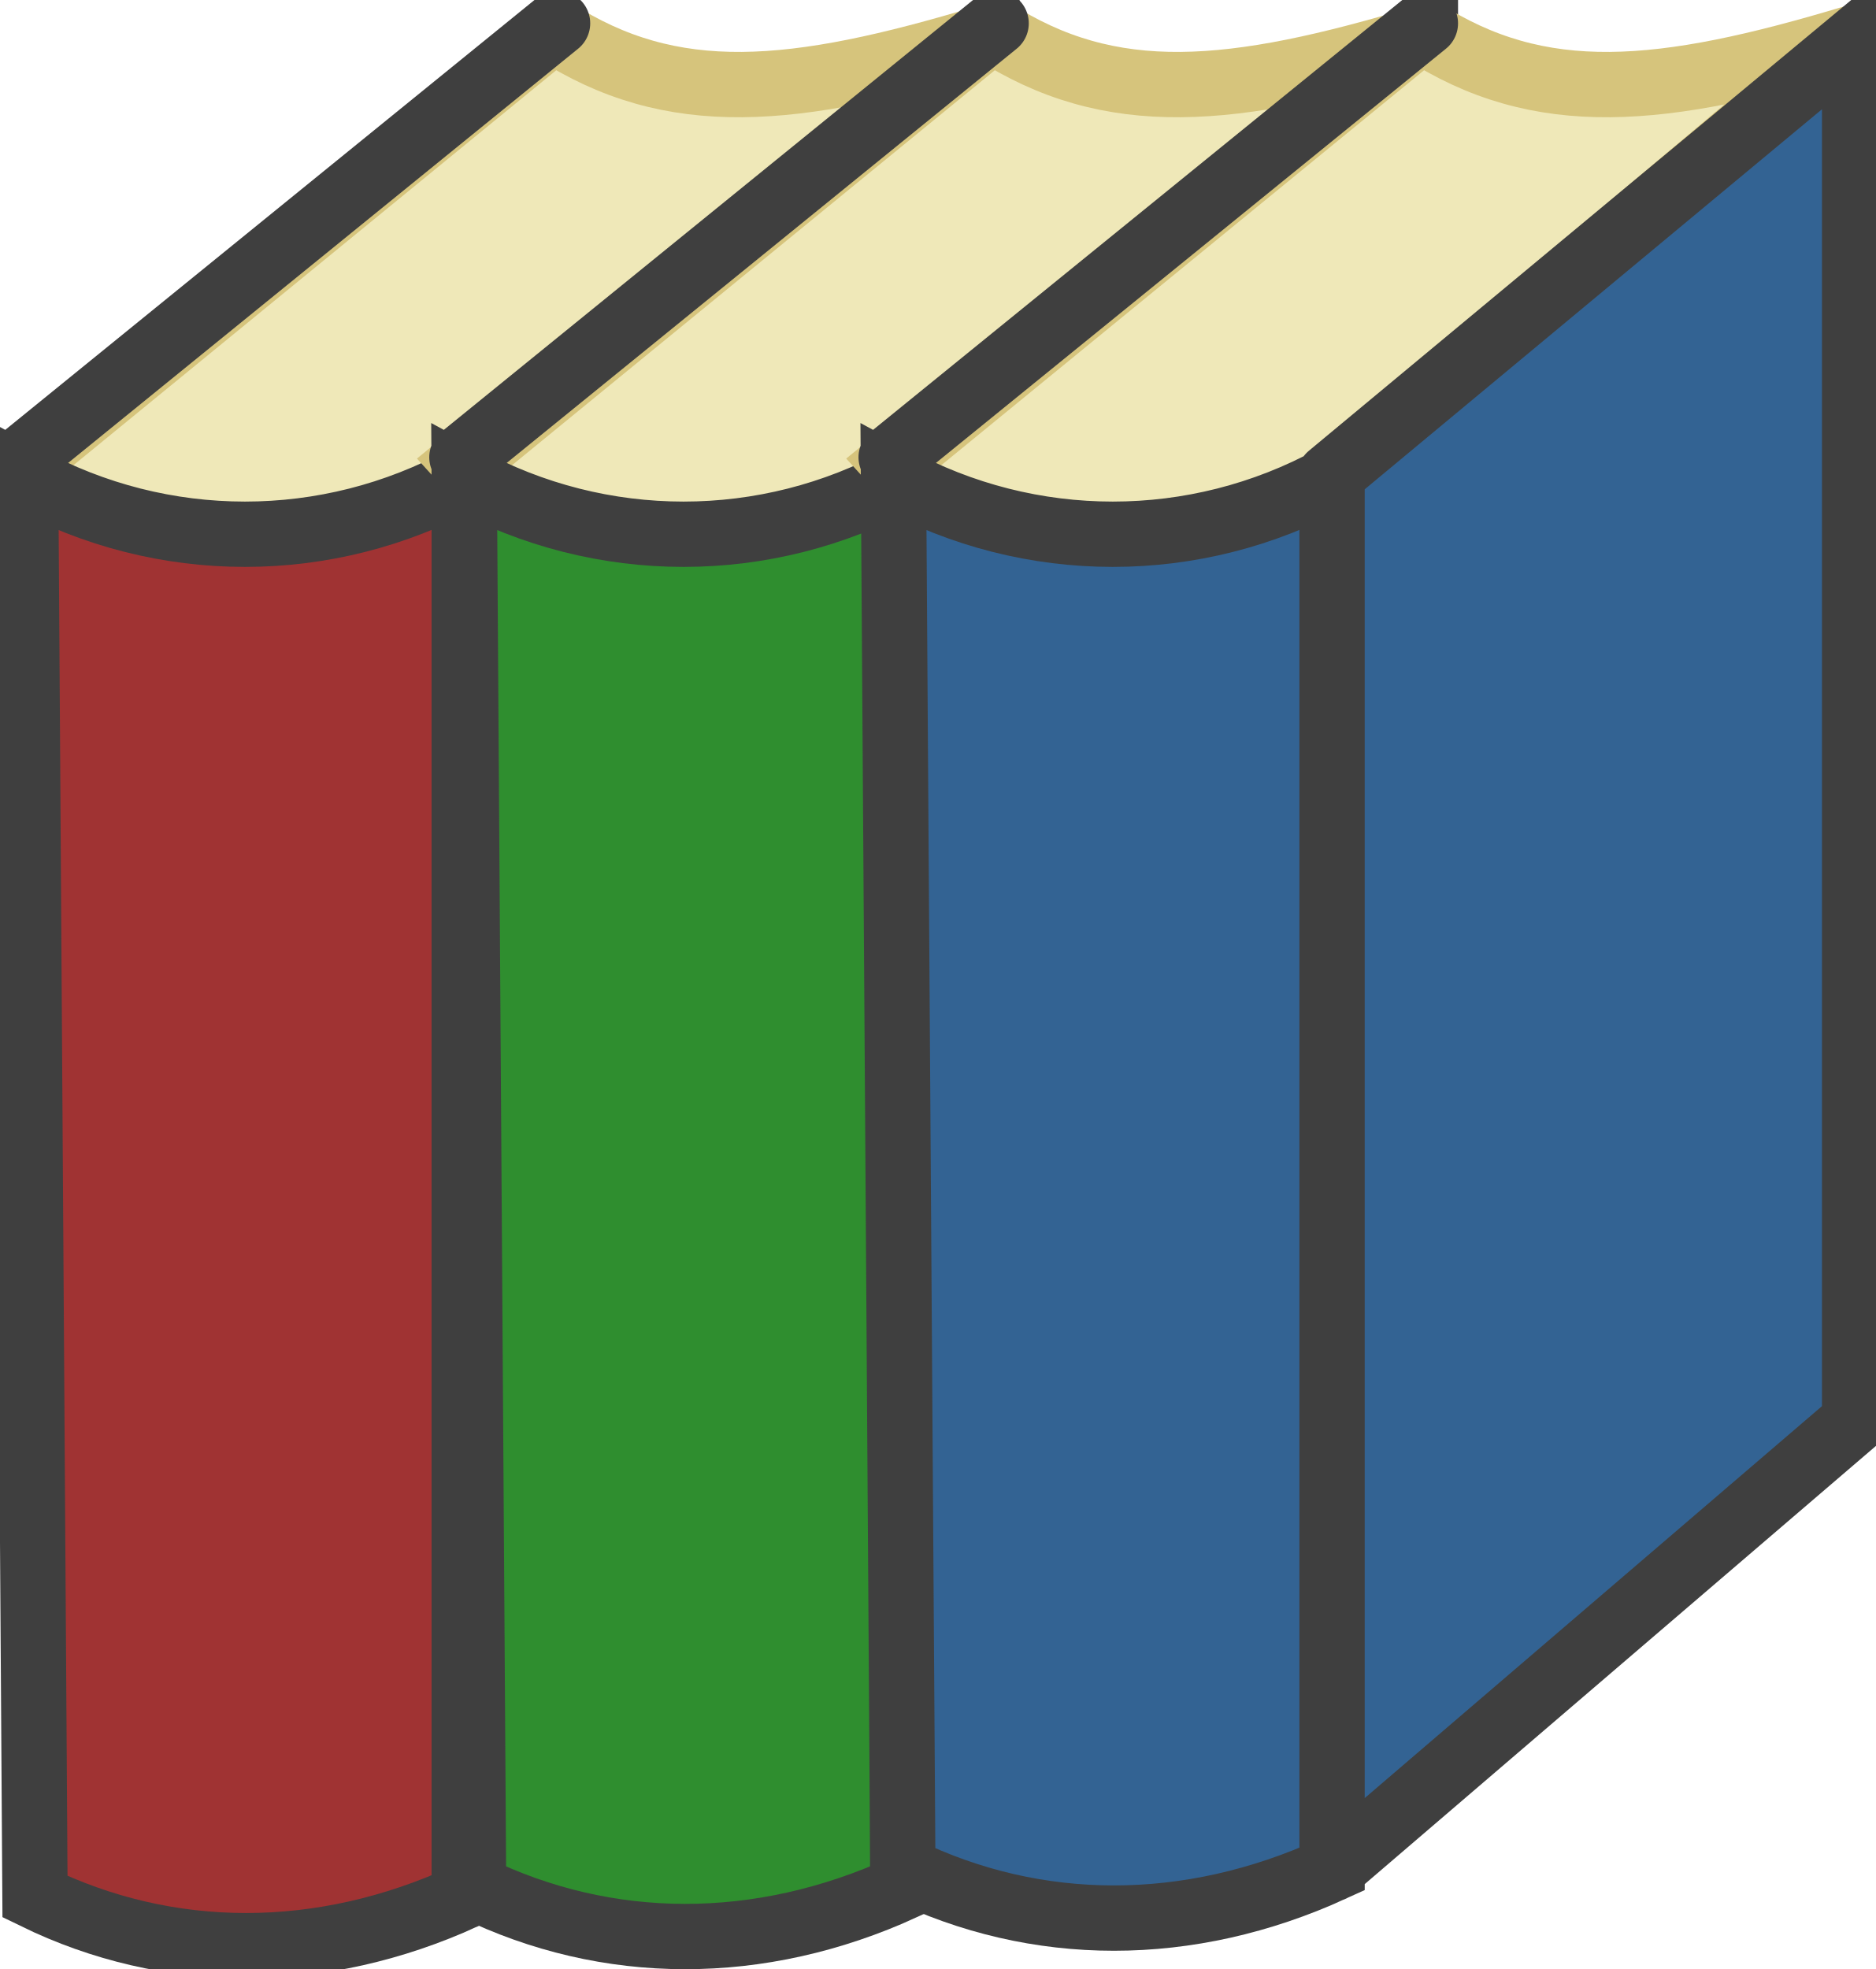
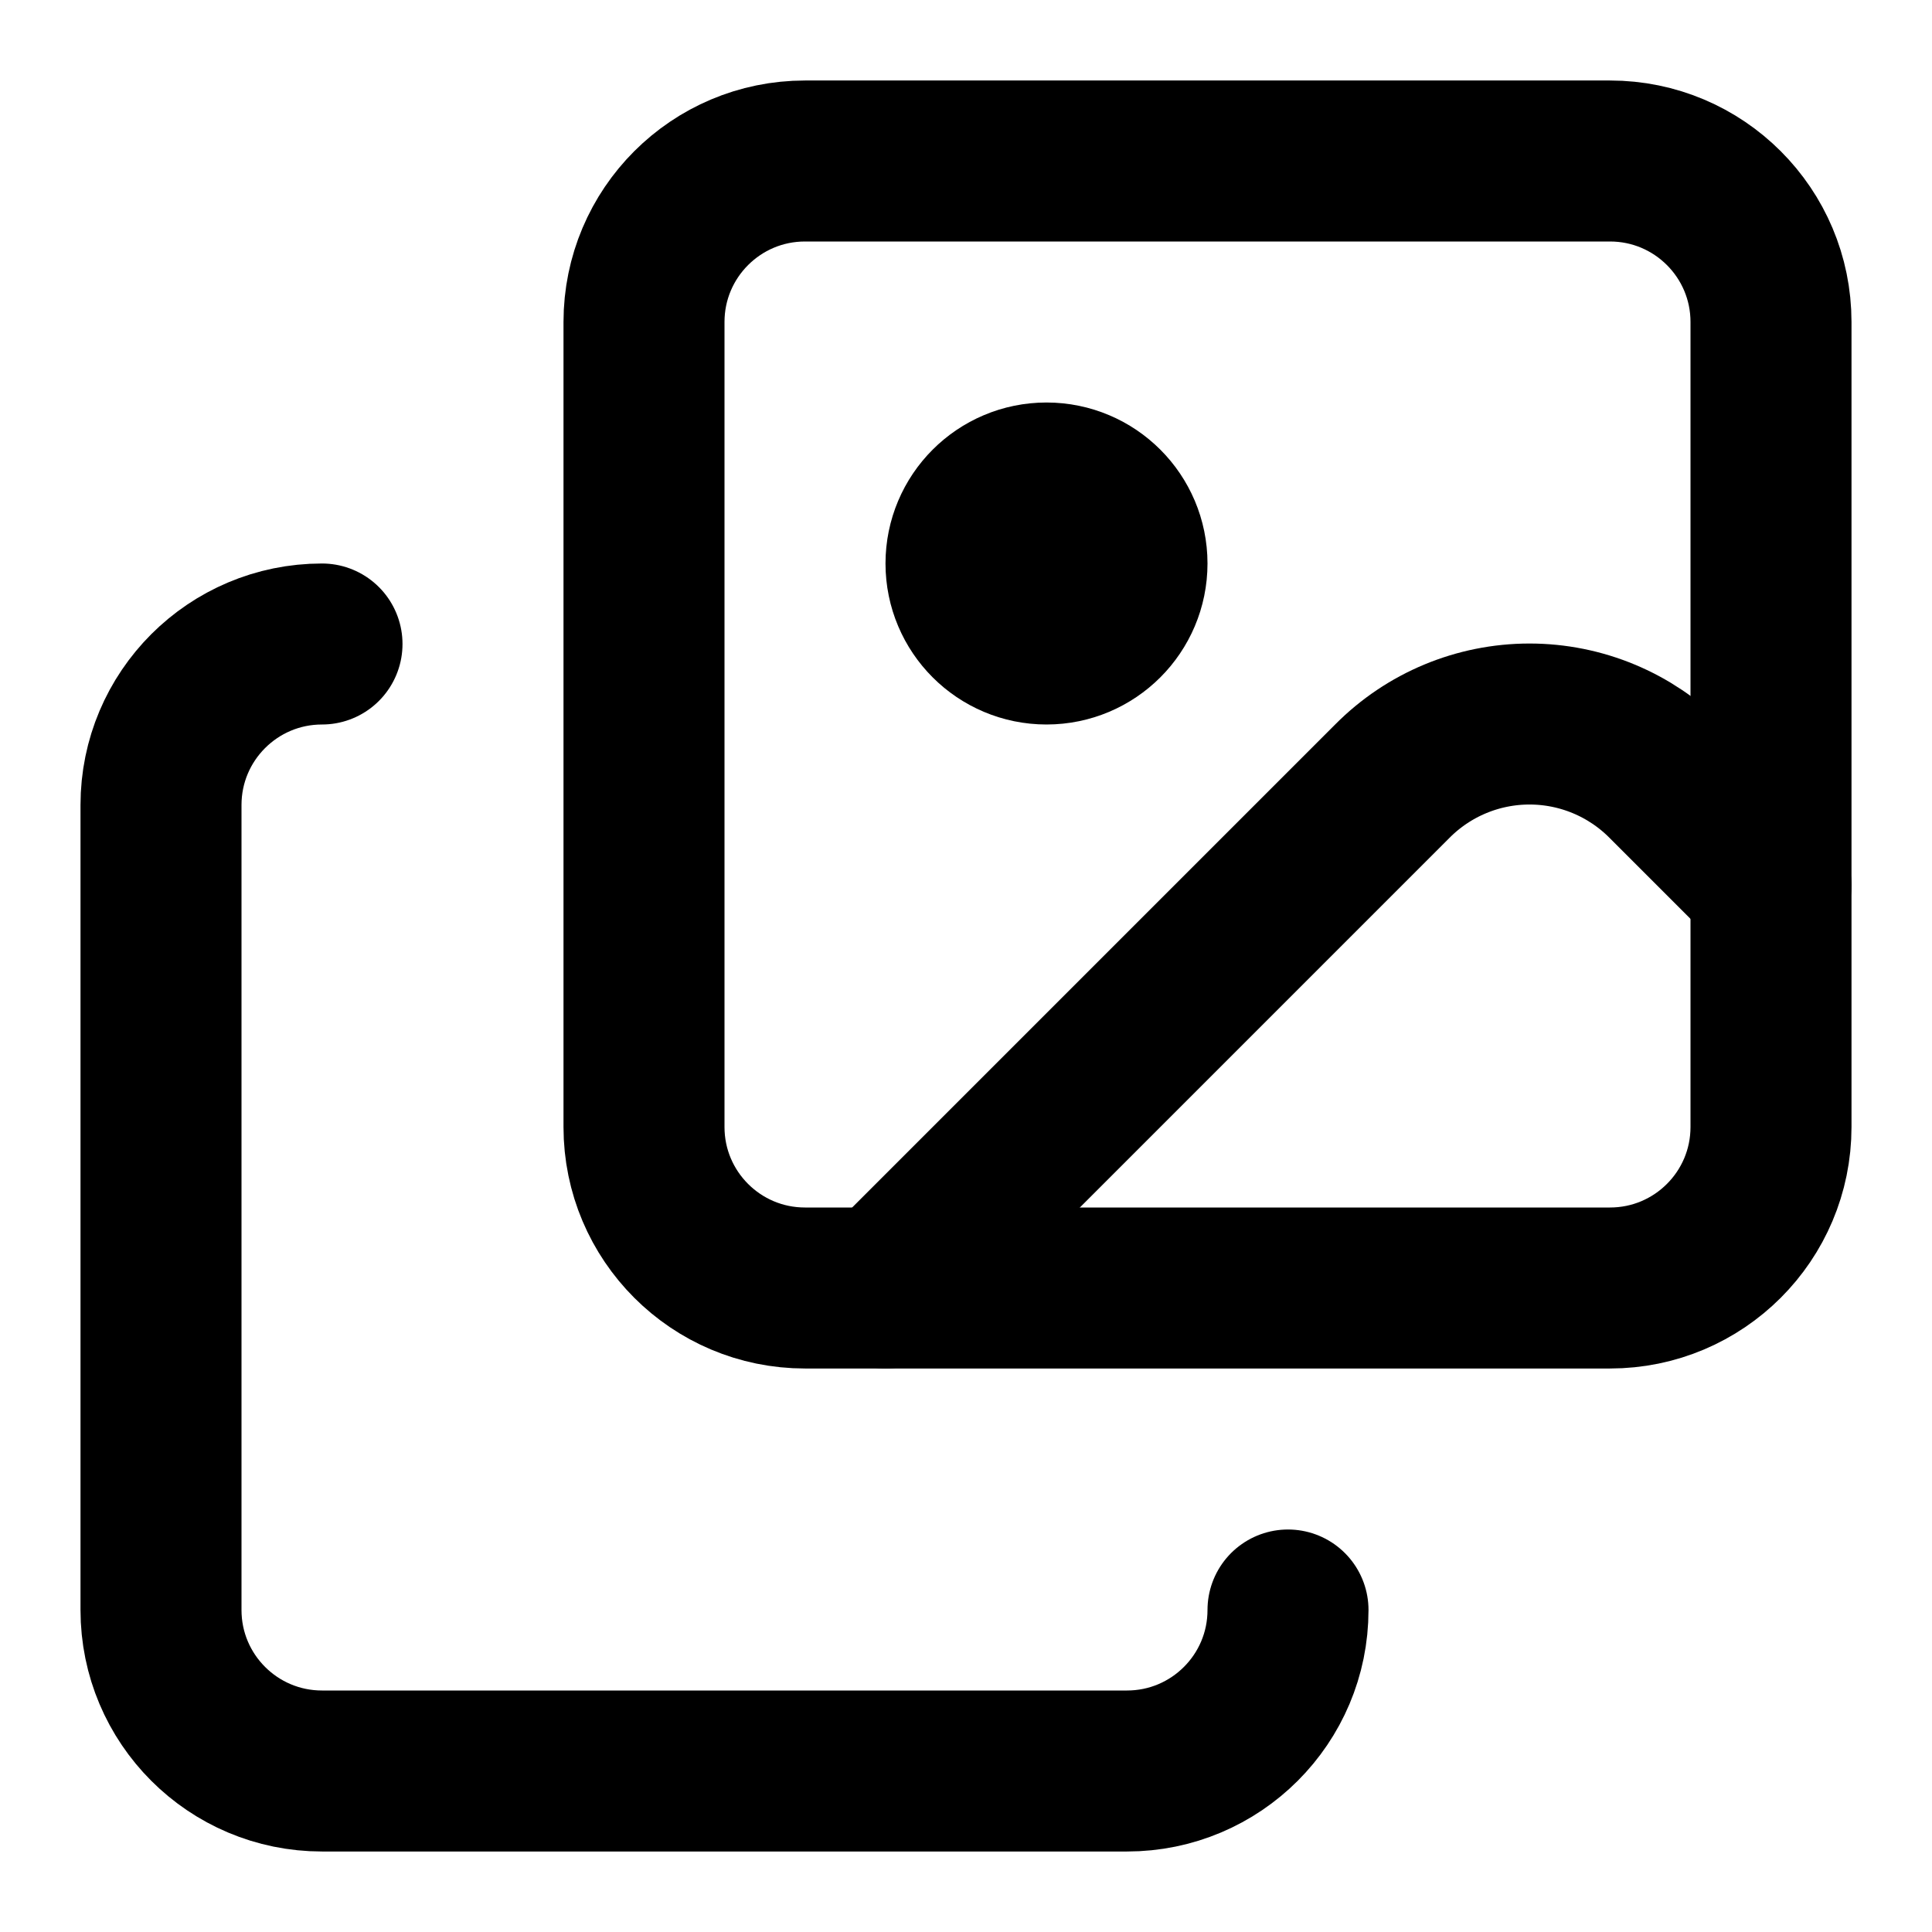
- <svg xmlns="http://www.w3.org/2000/svg" width="201" height="211">
-   <g>
-     <path fill="#efe8b8" stroke="#d6c47c" stroke-linecap="round" d="m2.75,49.518l56.56,-46.268c12.73,8.25 25.71,7 46.44,0.75l-56.04,47.239l-22.72,25.011l-24.24,-26.732z" id="svg_2" stroke-width="7" />
-     <path fill="#a03333" stroke="#3f3f3f" d="m3.75,203.25c14.333,7 30.667,7 46,0l0,-152c-14.667,8 -32.333,8 -47,0l1,152zm45.75,-152.25l56.25,-46.75l0,151l-56,48m-47.25,-154.25l57.25,-46.5" id="svg_1" stroke-width="7" stroke-linecap="round" />
-     <path fill="#efe8b8" stroke="#d6c47c" stroke-linecap="round" d="m49.75,49.518l56.56,-46.268c12.73,8.25 25.71,7 46.44,0.75l-56.04,47.239l-22.72,25.011l-24.24,-26.732z" stroke-width="7" id="svg_5" />
-     <path fill="#2f8e2f" stroke="#3f3f3f" d="m50.75,202.25c14.333,7 30.667,7.043 46,0.043l0,-151.043c-14.667,8 -32.333,8 -47,0l1,151zm45.75,-151.25l56.25,-46.75l0,144.012l-56,51.988m-47.25,-151.25l57.25,-46.5" stroke-width="7" stroke-linecap="round" id="svg_6" />
-     <path fill="#efe8b8" stroke="#d6c47c" stroke-linecap="round" d="m95.75,49.518l56.56,-46.268c12.73,8.25 25.71,7 46.44,0.75l-56.04,47.239l-22.72,25.011l-24.24,-26.732z" stroke-width="7" id="svg_10" />
-     <path fill="#336393" stroke="#3f3f3f" d="m96.75,200.294c14.333,7 30.667,7 46,0l0,-149.044c-14.667,8 -32.333,8 -47,0l1,149.044zm45.75,-149.294l56.25,-46.75l0,148.044l-56,48m-47.25,-151.294l57.25,-46.5" stroke-width="7" stroke-linecap="round" id="svg_11" />
-   </g>
+ <svg xmlns="http://www.w3.org/2000/svg" width="24" height="24" viewBox="0 0 24 24" fill="none" stroke="currentColor" stroke-width="2" stroke-linecap="round" stroke-linejoin="round">
+   <path d="m22 11-1.296-1.296a2.4 2.4 0 0 0-3.408 0L11 16" />
+   <path d="M4 8a2 2 0 0 0-2 2v10a2 2 0 0 0 2 2h10a2 2 0 0 0 2-2" />
+   <circle cx="13" cy="7" r="1" fill="currentColor" />
+   <rect x="8" y="2" width="14" height="14" rx="2" />
</svg>
